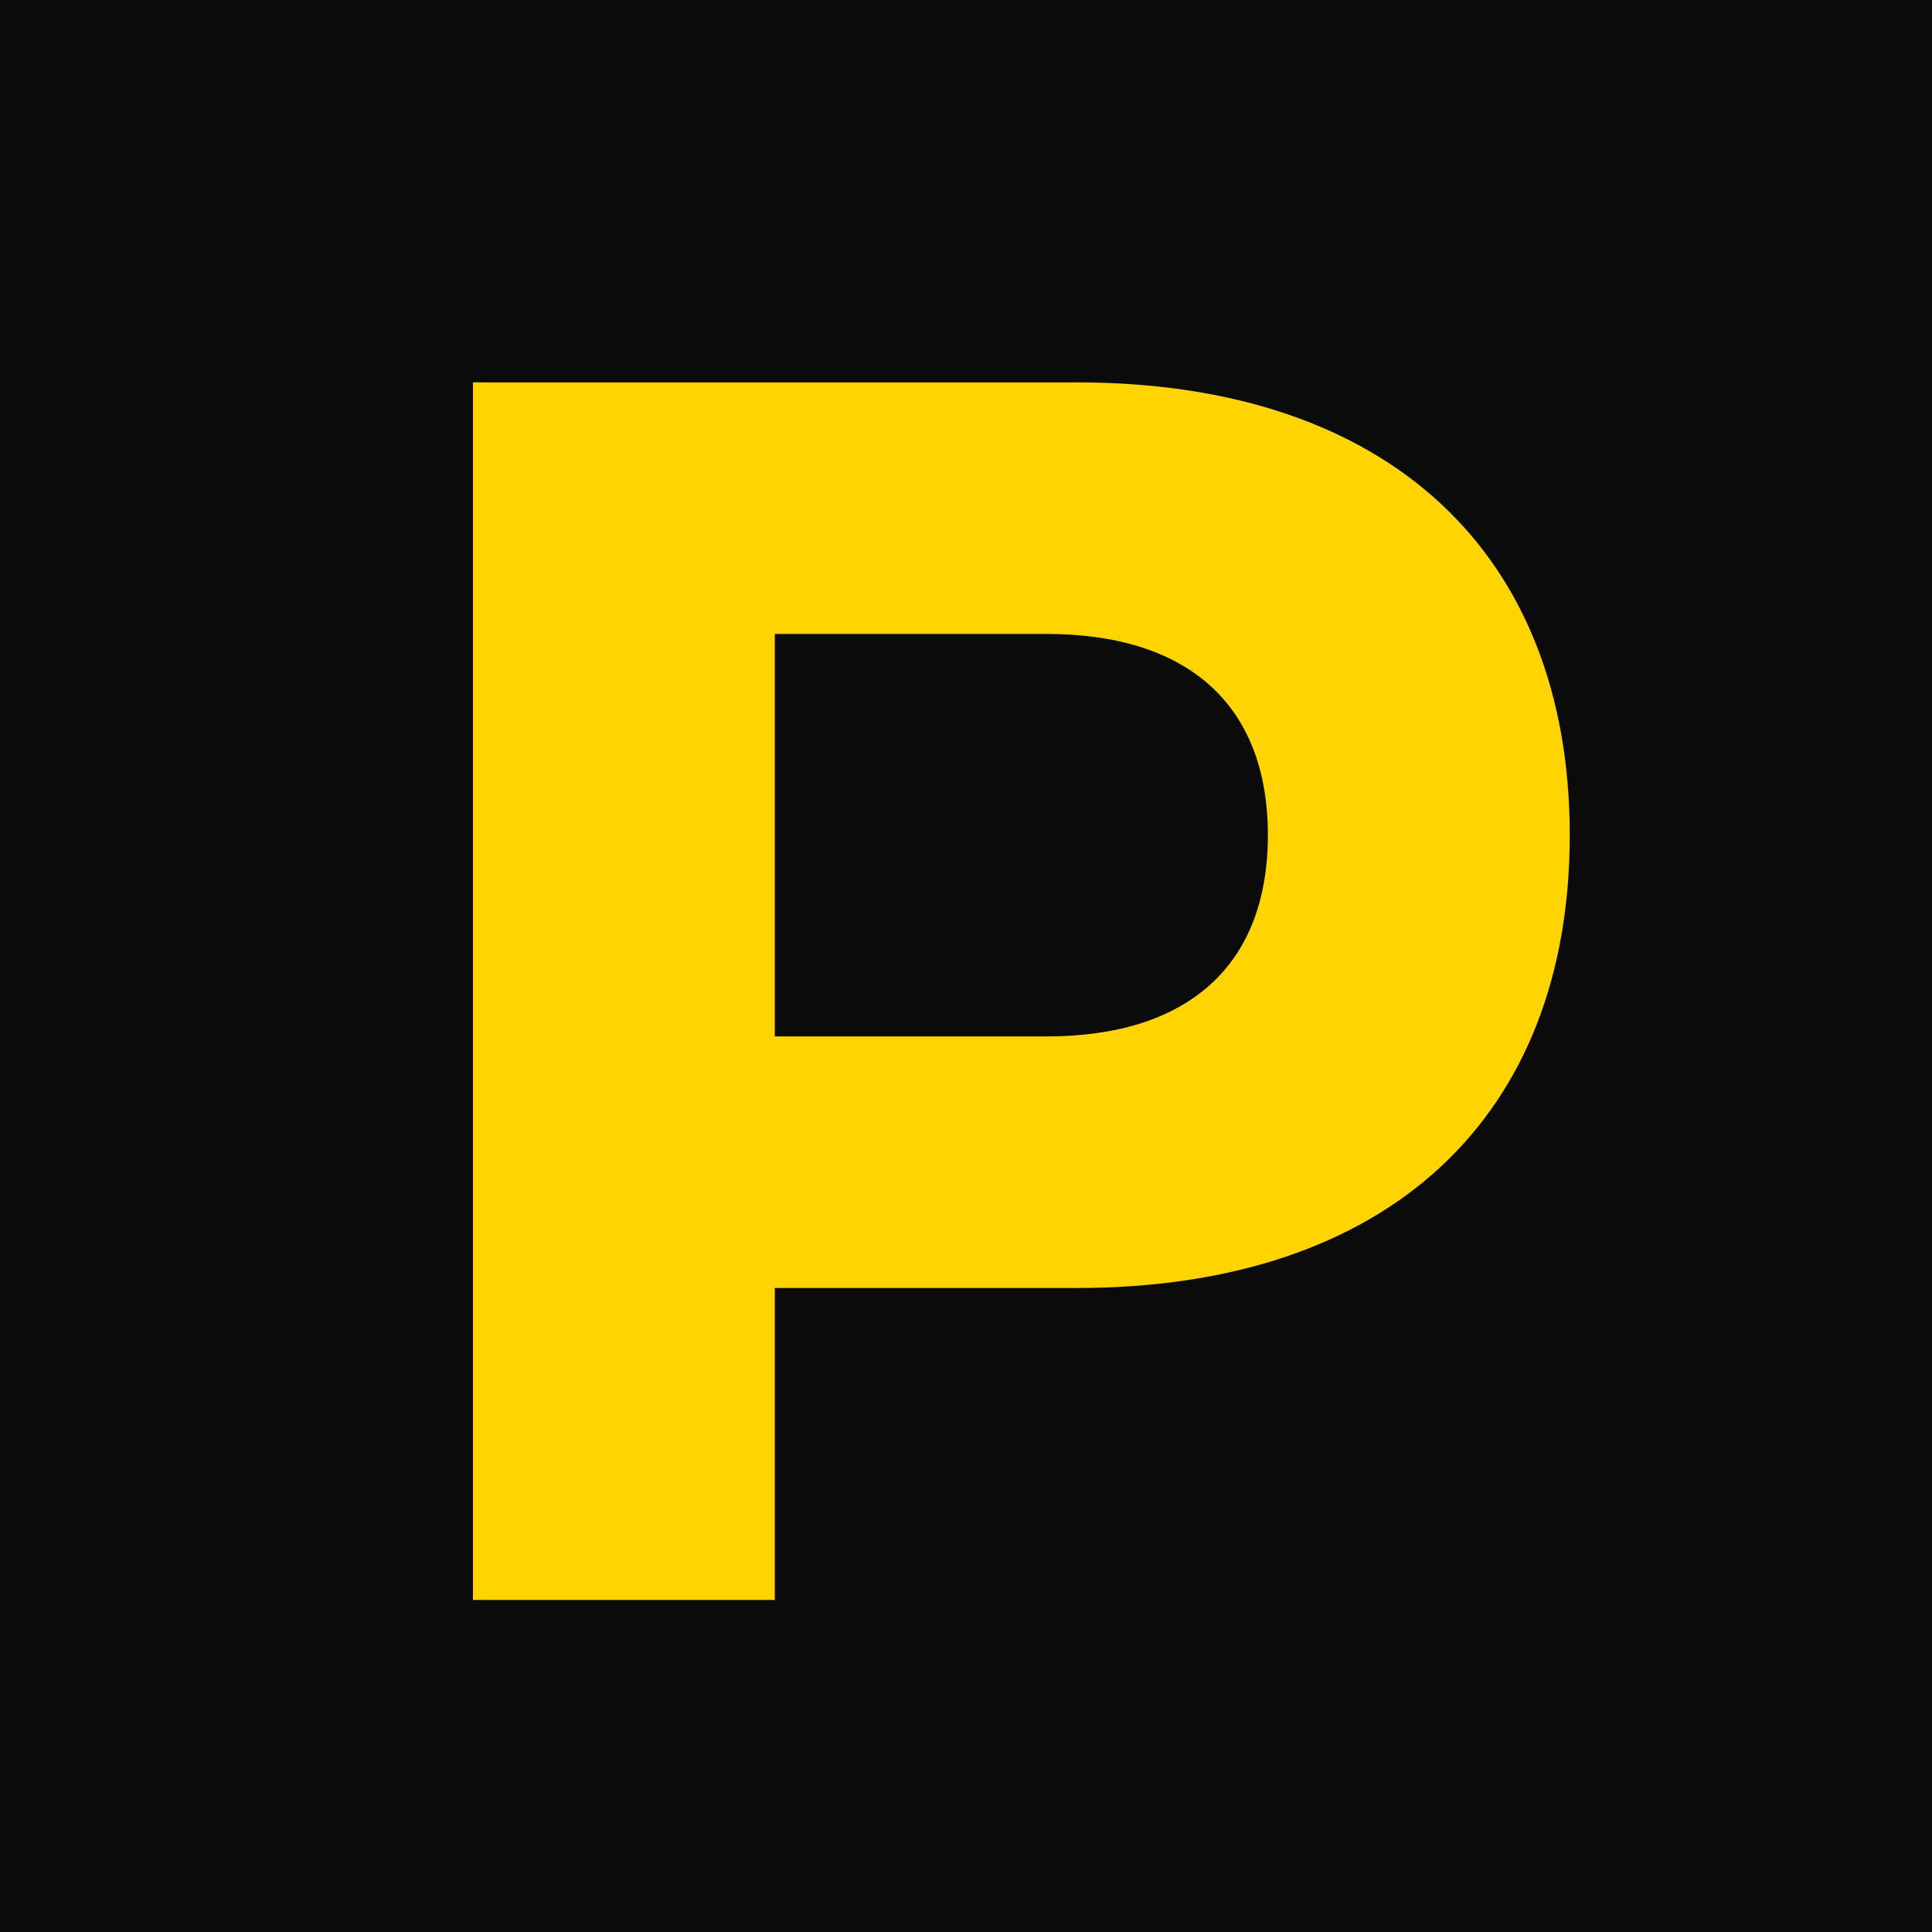
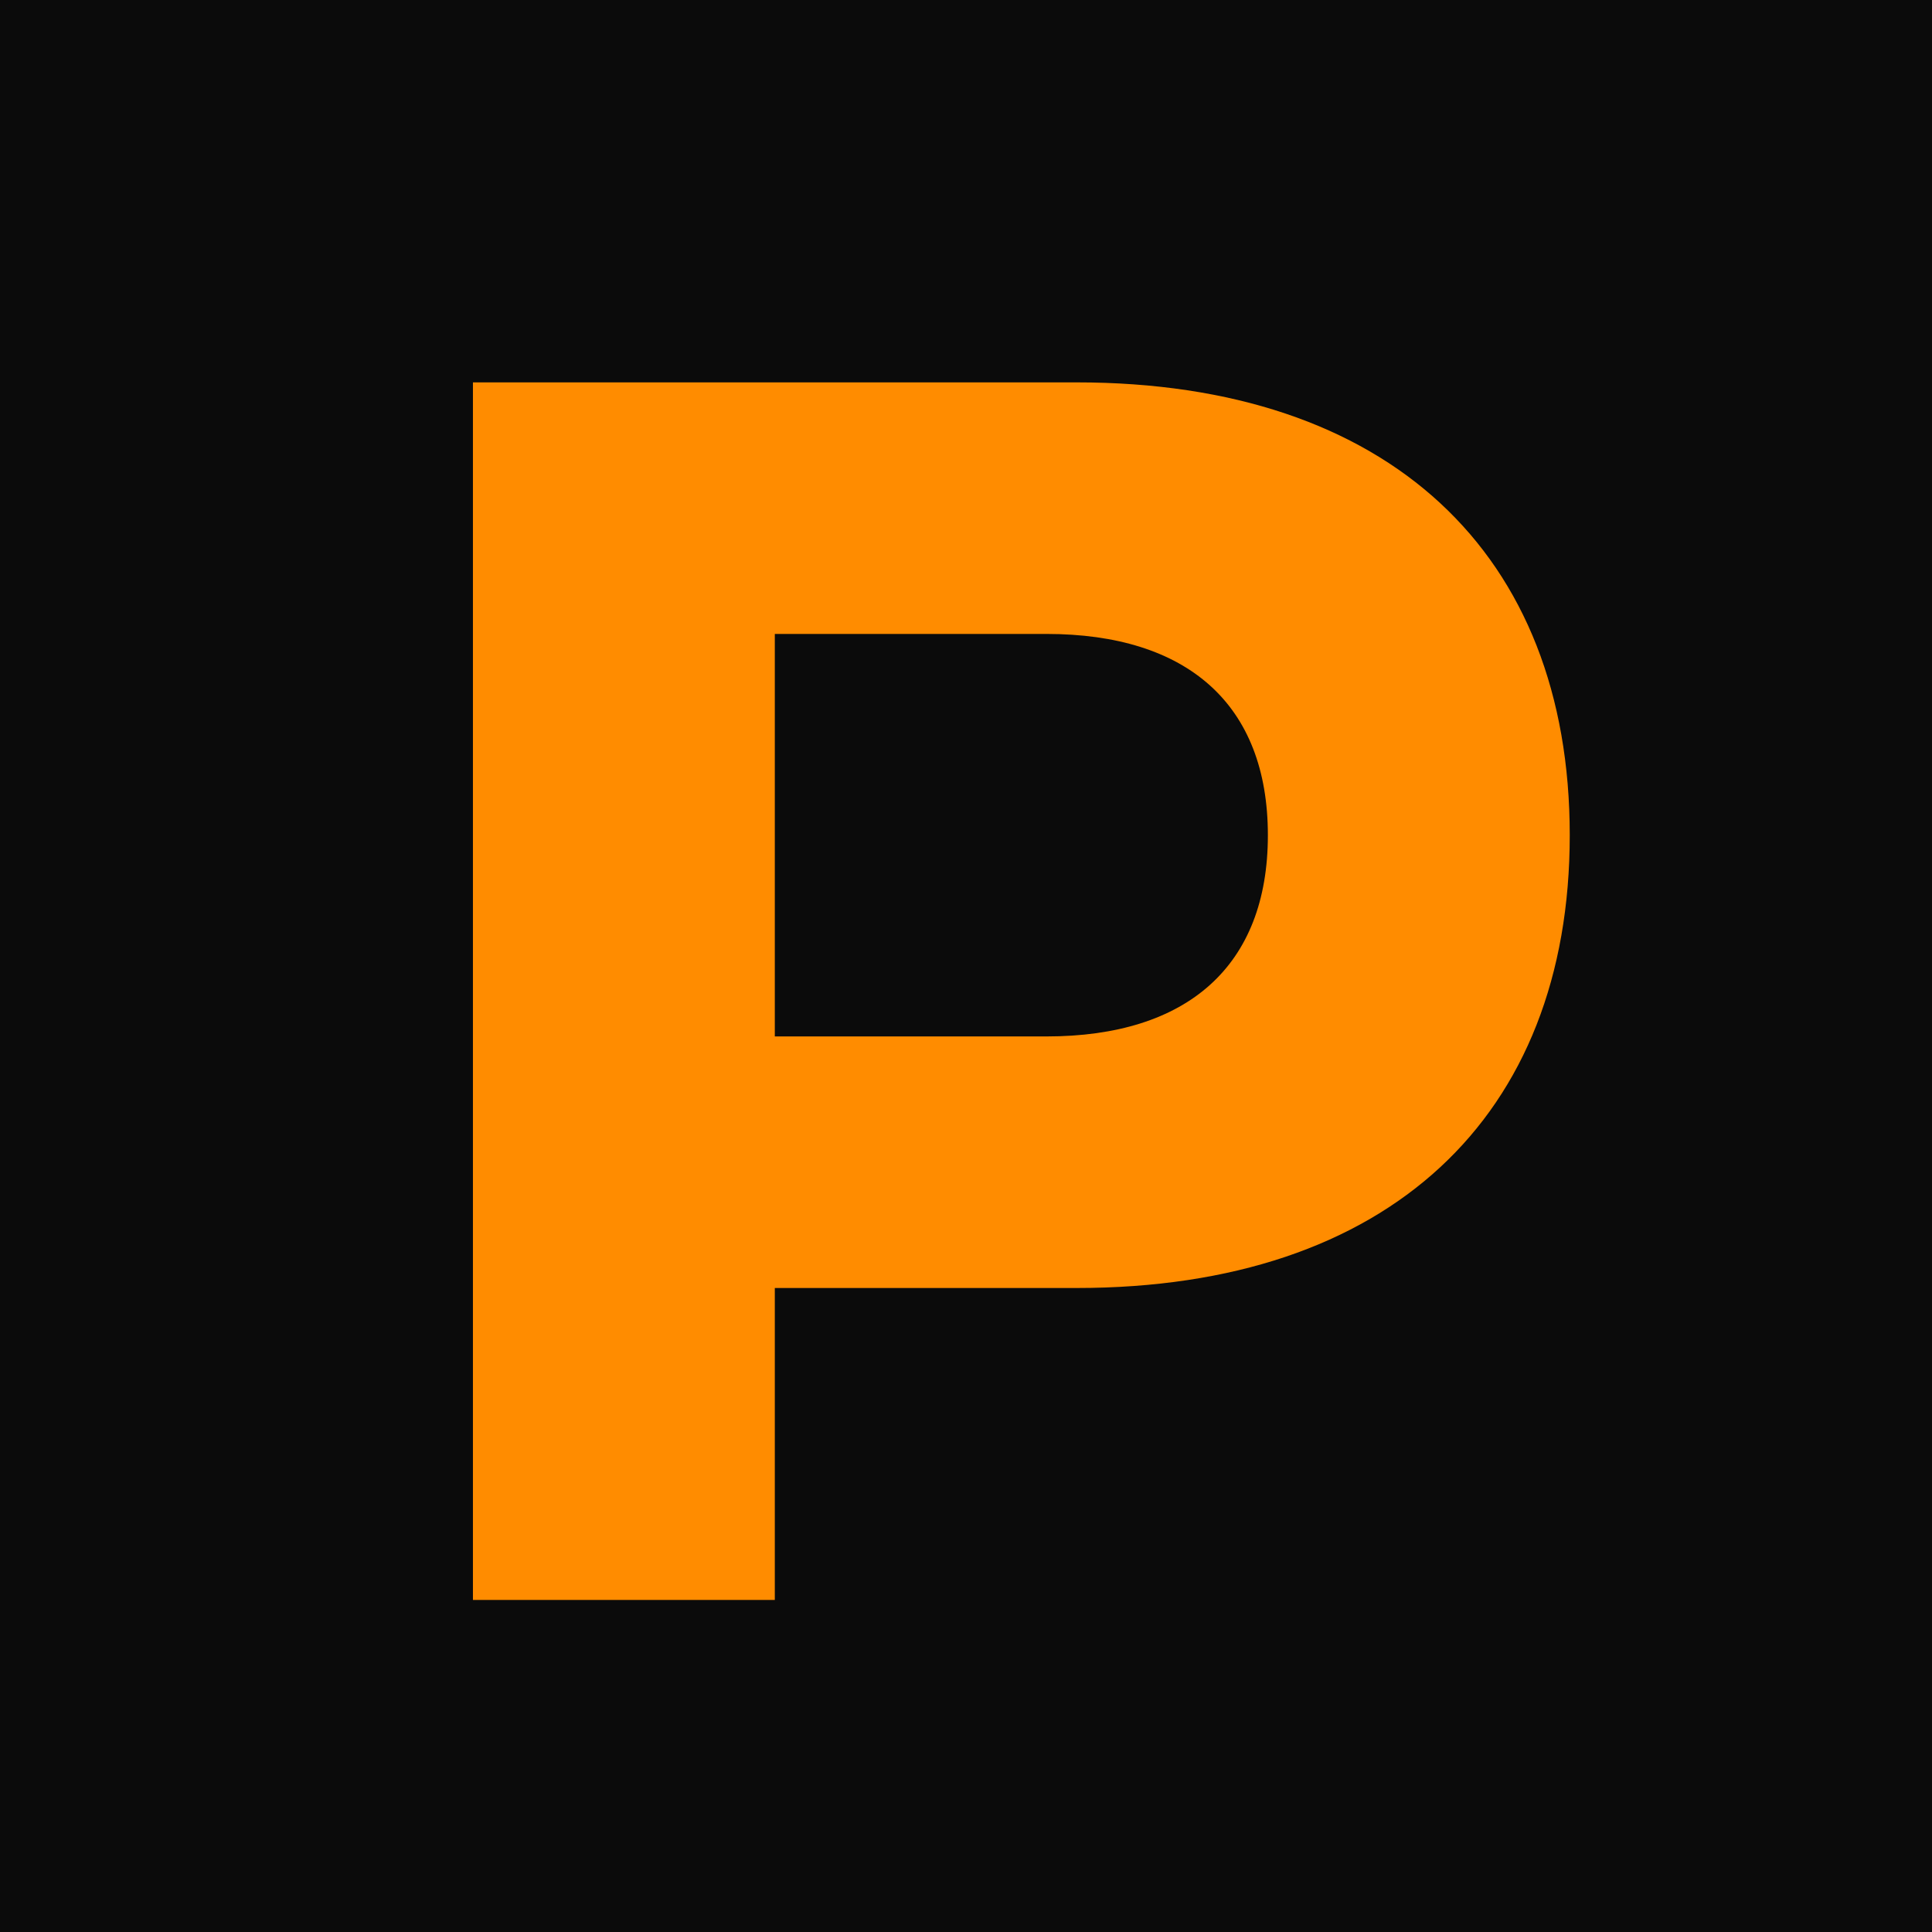
<svg xmlns="http://www.w3.org/2000/svg" width="512" height="512" viewBox="0 0 192 192">
  <rect width="192" height="192" fill="#0b0b0b" />
-   <path fill="#ffd400" d="M47 38h60c31 0 49 17 49 45s-18 45-49 45H77v31H47V38Zm30 25v40h27c14 0 22-7 22-20s-8-20-22-20H77Z" />
+   <path fill="#ff8c00" d="M47 38h60c31 0 49 17 49 45s-18 45-49 45H77v31H47V38Zm30 25v40h27c14 0 22-7 22-20s-8-20-22-20H77Z" />
</svg>
